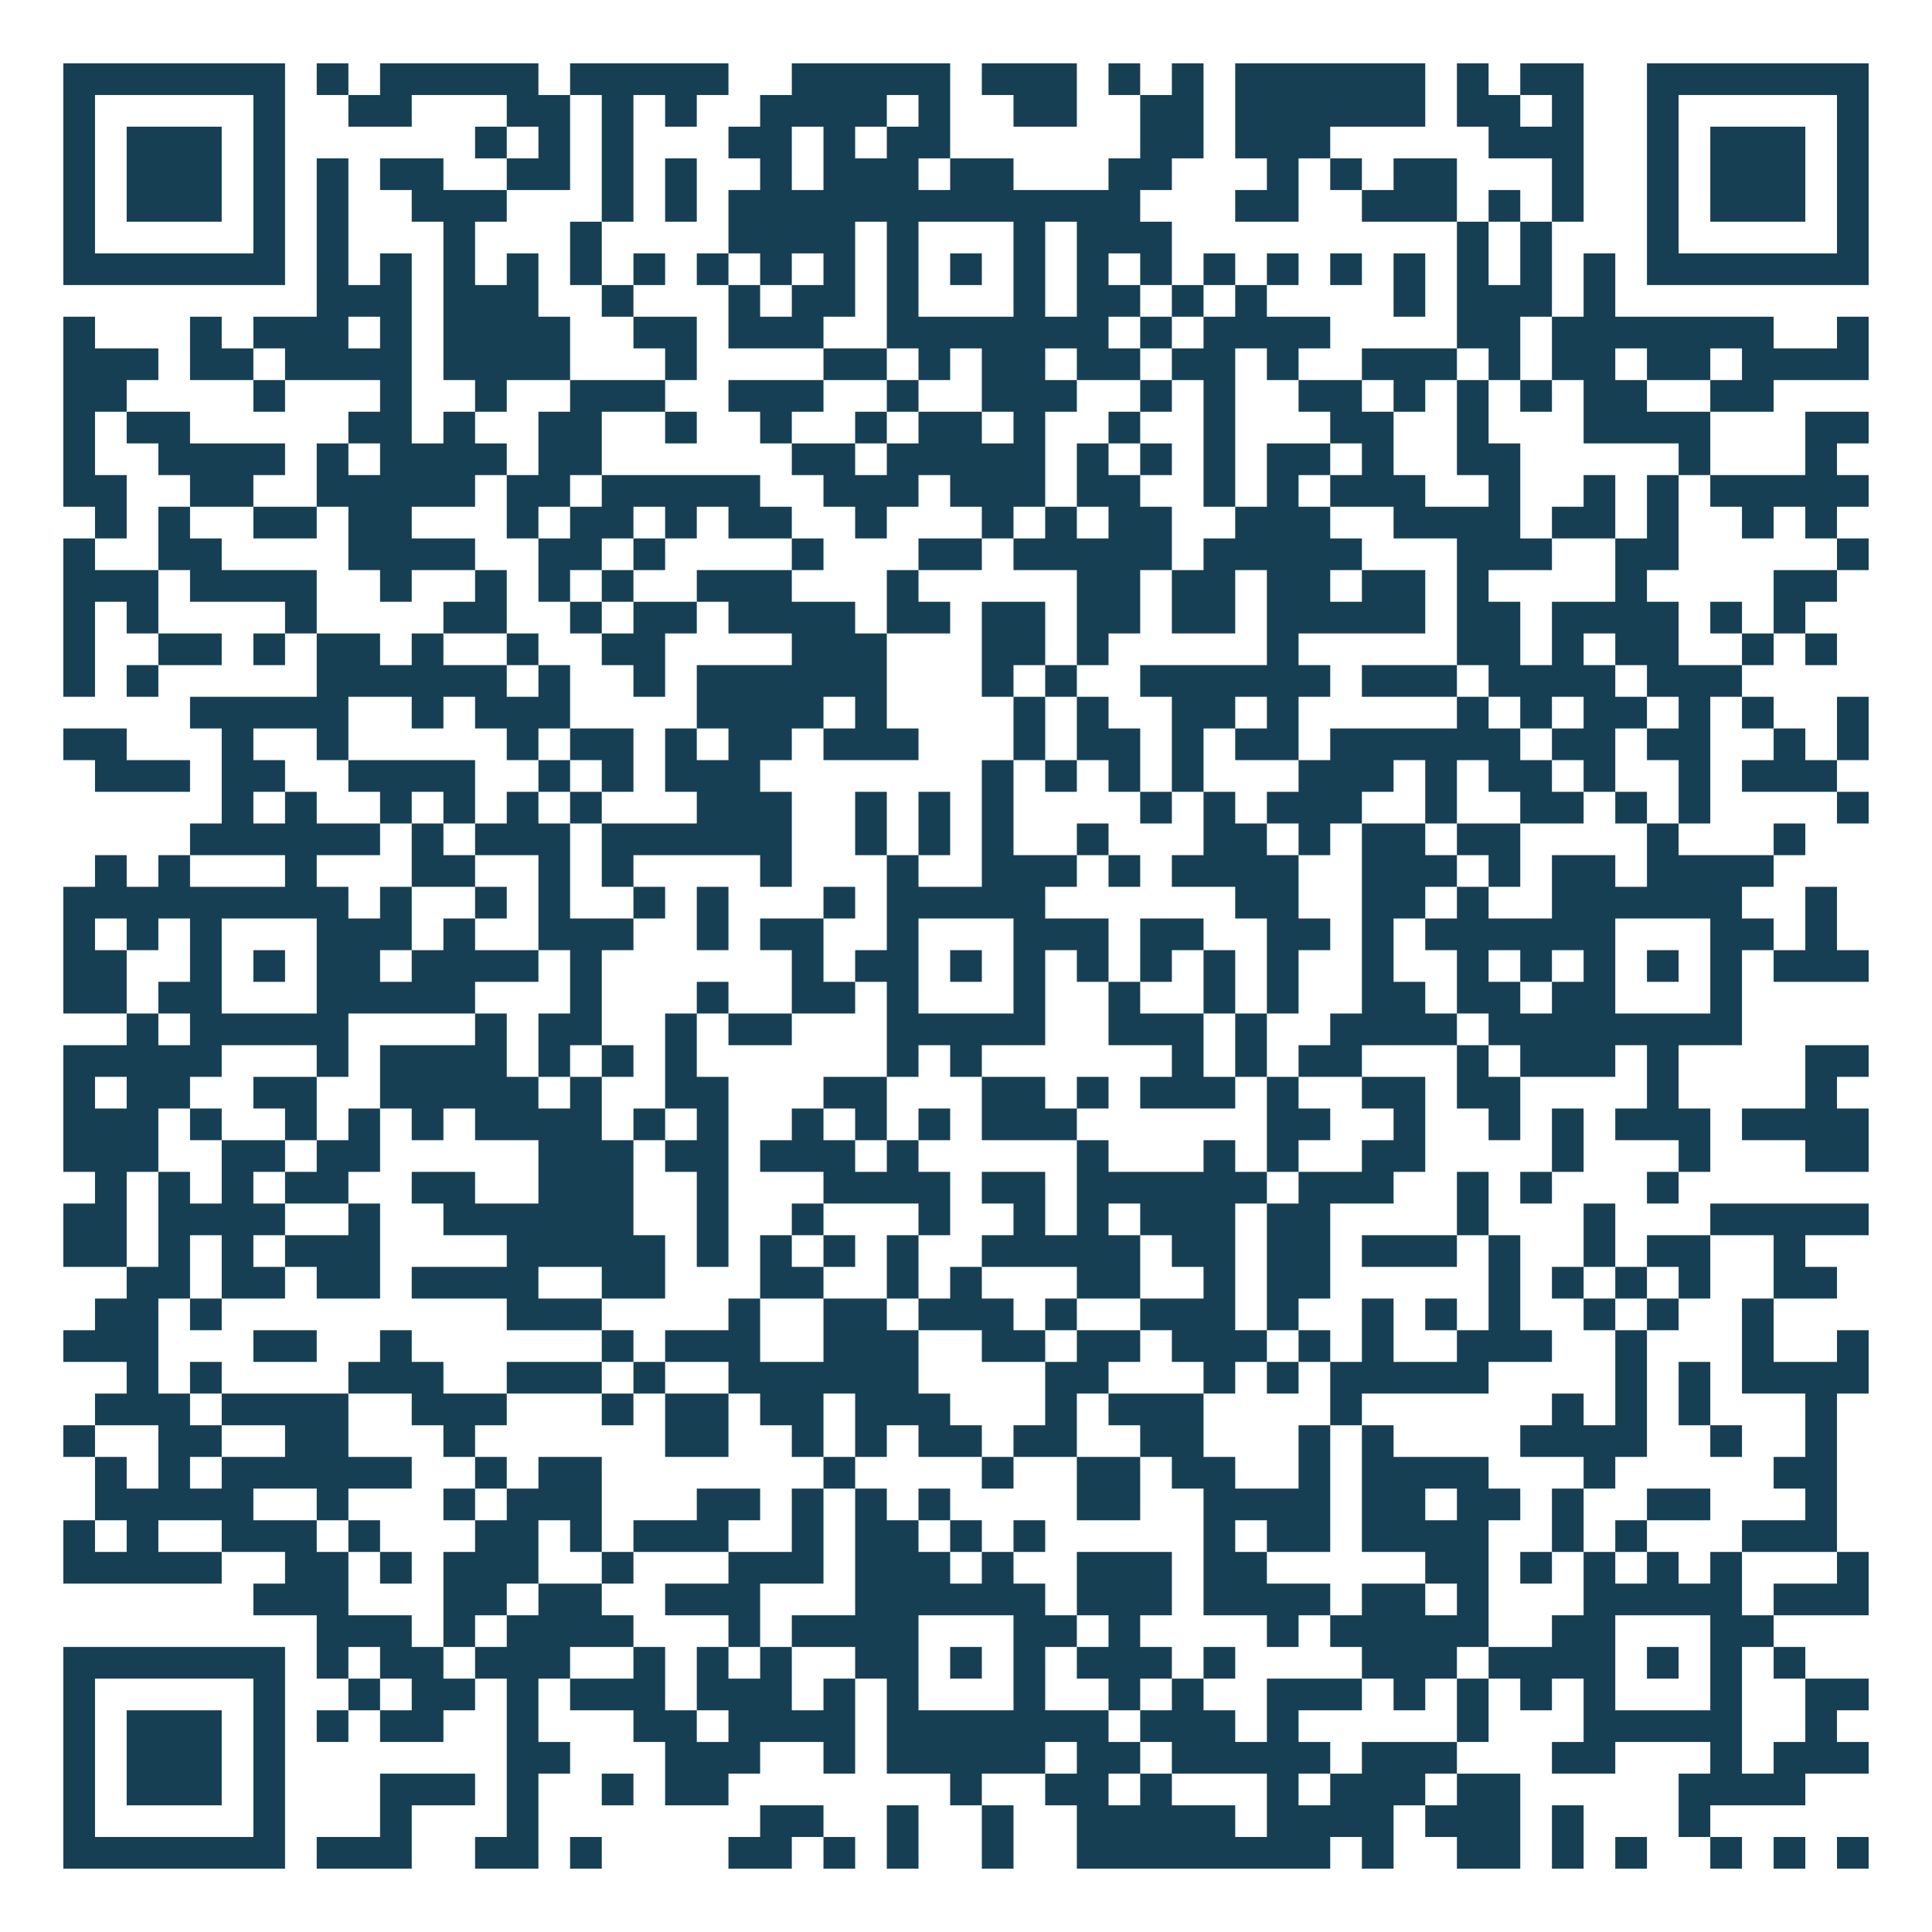
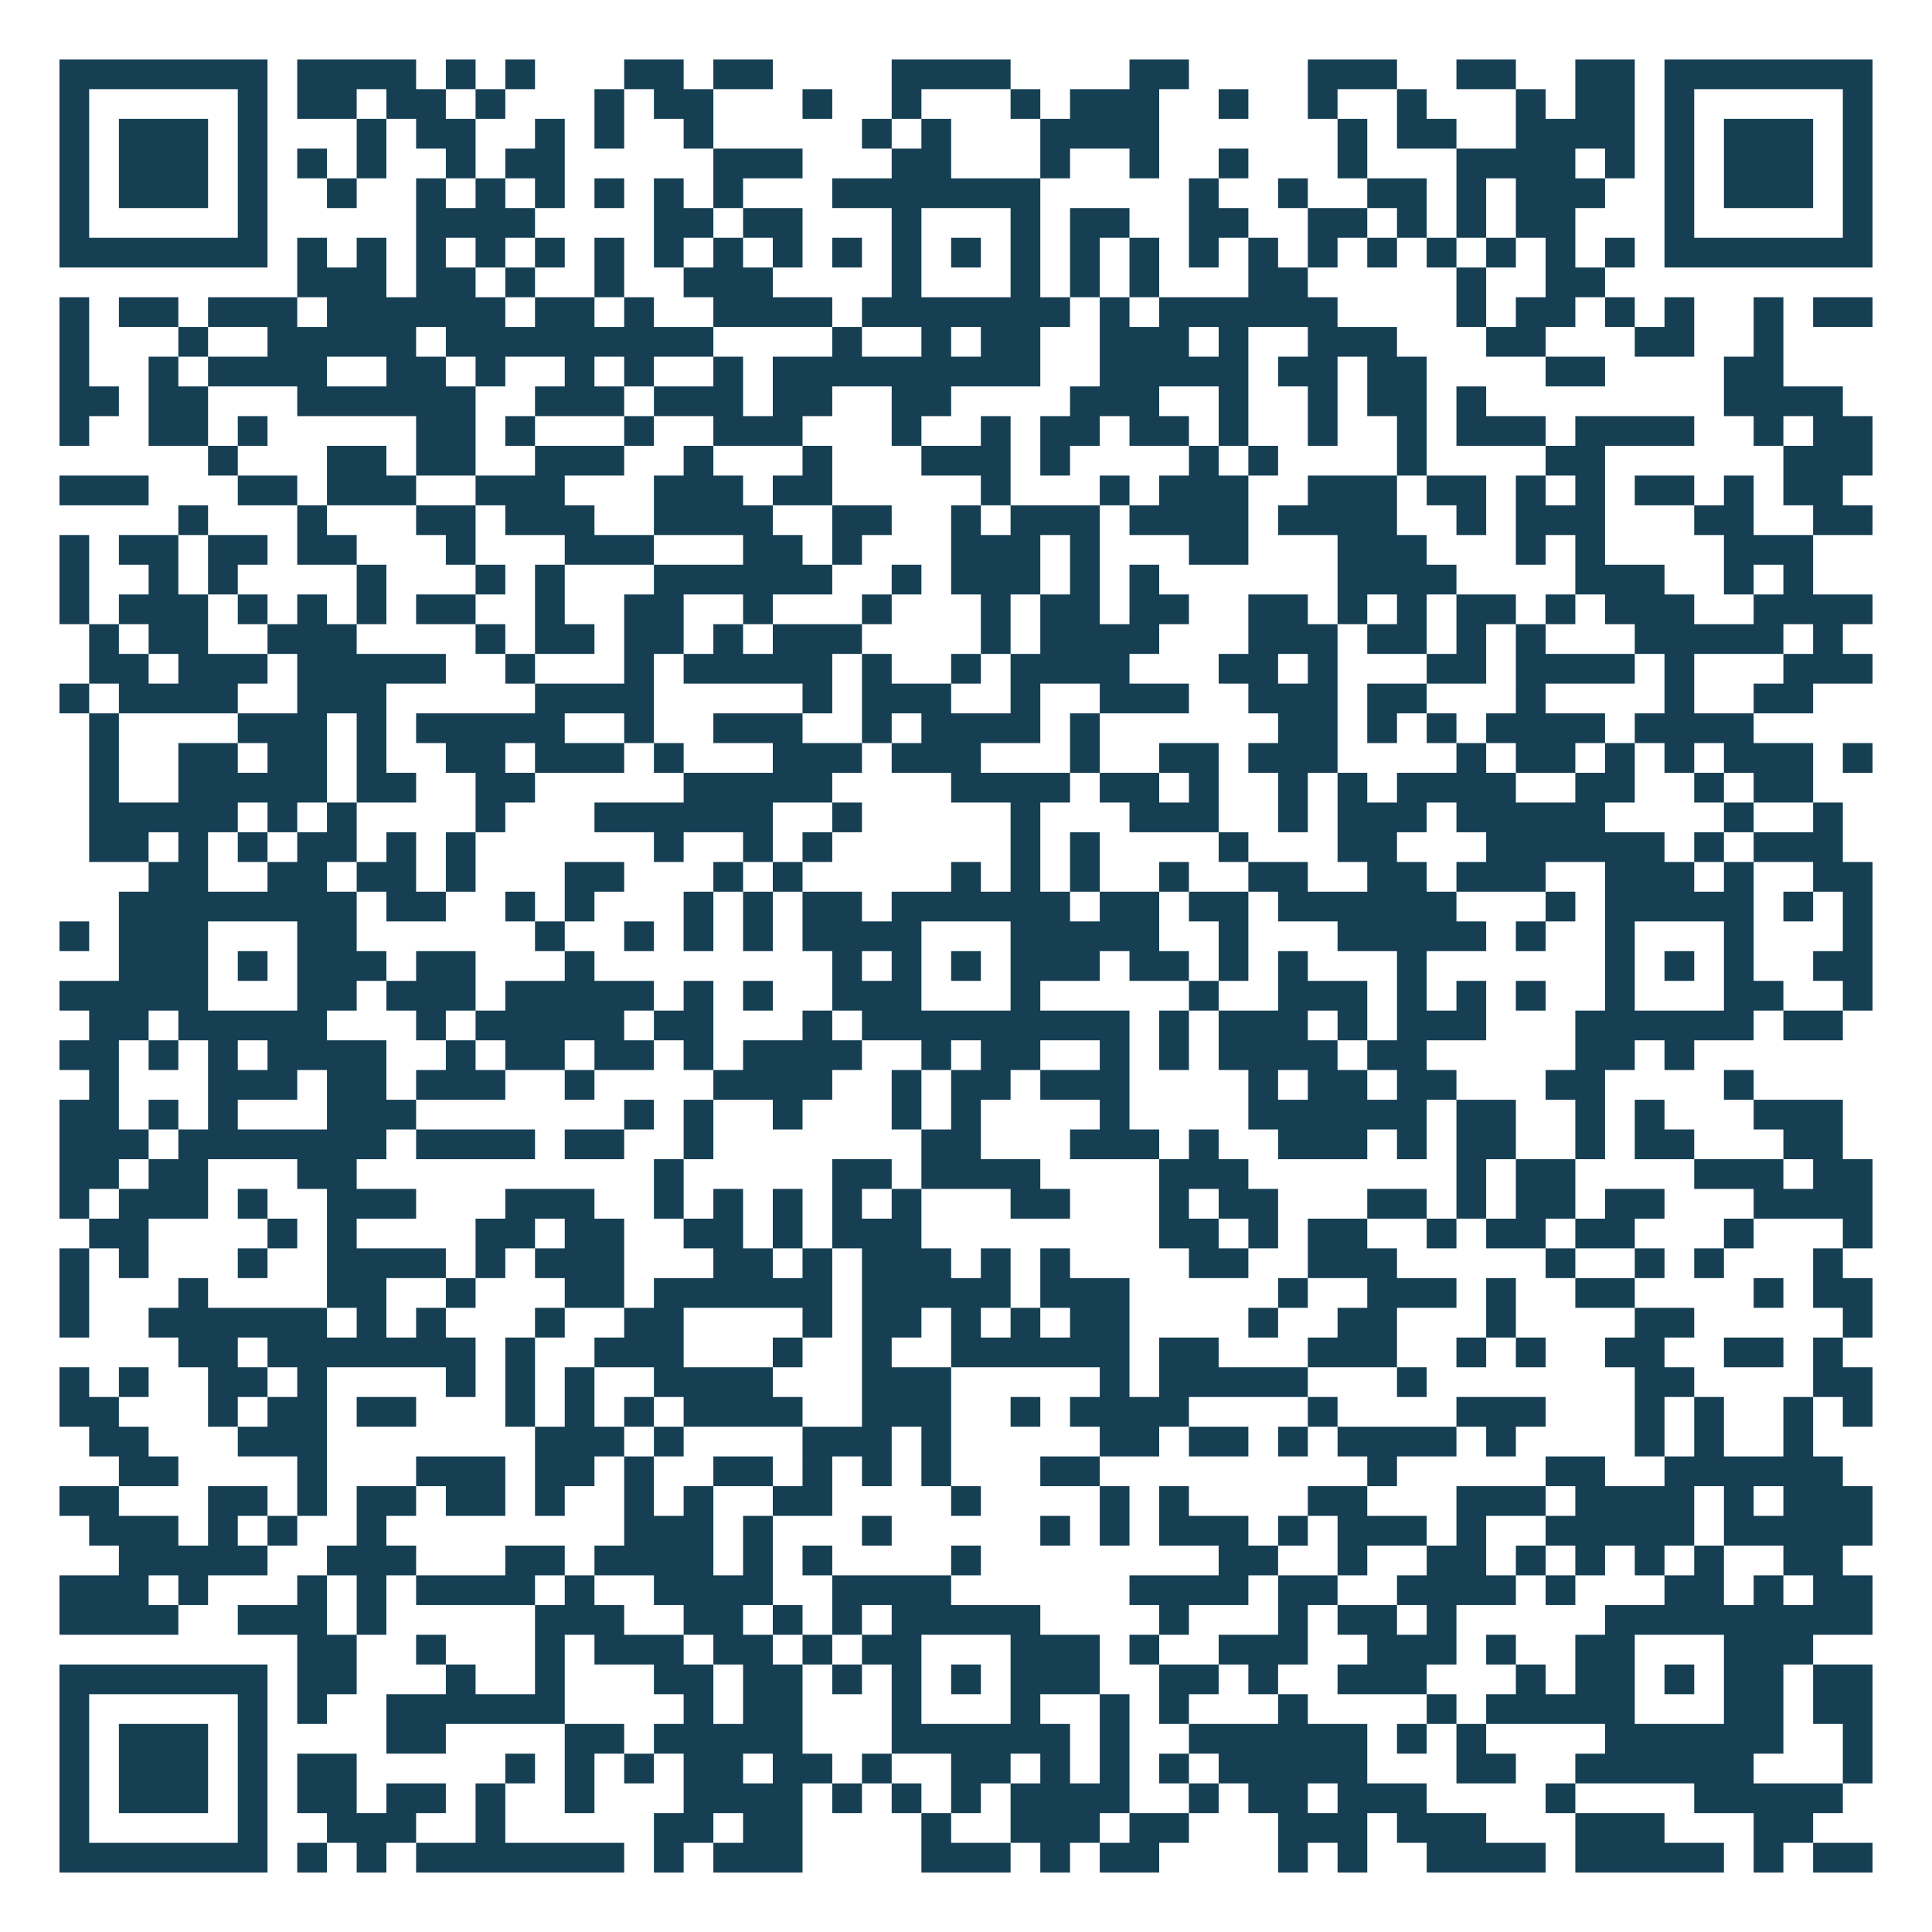
- <svg xmlns="http://www.w3.org/2000/svg" viewBox="0 0 244 244" class="segno">
+ <svg xmlns="http://www.w3.org/2000/svg" viewBox="0 0 260 260" class="segno">
  <g transform="scale(4)">
-     <path fill="#fff" d="M0 0h61v61h-61z" />
-     <path class="qrline" stroke="#163f54" d="M2 2.5h7m1 0h1m1 0h5m1 0h5m2 0h5m1 0h3m1 0h1m1 0h1m1 0h6m1 0h1m1 0h2m2 0h7m-57 1h1m5 0h1m2 0h2m3 0h2m1 0h1m1 0h1m2 0h4m1 0h1m2 0h2m2 0h2m1 0h6m1 0h2m1 0h1m2 0h1m5 0h1m-57 1h1m1 0h3m1 0h1m6 0h1m1 0h1m1 0h1m3 0h2m1 0h1m1 0h2m6 0h2m1 0h3m5 0h3m2 0h1m1 0h3m1 0h1m-57 1h1m1 0h3m1 0h1m1 0h1m1 0h2m2 0h2m1 0h1m1 0h1m2 0h1m1 0h3m1 0h2m3 0h2m3 0h1m1 0h1m1 0h2m3 0h1m2 0h1m1 0h3m1 0h1m-57 1h1m1 0h3m1 0h1m1 0h1m2 0h3m3 0h1m1 0h1m1 0h13m3 0h2m2 0h3m1 0h1m1 0h1m2 0h1m1 0h3m1 0h1m-57 1h1m5 0h1m1 0h1m3 0h1m3 0h1m4 0h4m1 0h1m3 0h1m1 0h3m9 0h1m1 0h1m3 0h1m5 0h1m-57 1h7m1 0h1m1 0h1m1 0h1m1 0h1m1 0h1m1 0h1m1 0h1m1 0h1m1 0h1m1 0h1m1 0h1m1 0h1m1 0h1m1 0h1m1 0h1m1 0h1m1 0h1m1 0h1m1 0h1m1 0h1m1 0h1m1 0h7m-49 1h3m1 0h3m2 0h1m3 0h1m1 0h2m1 0h1m3 0h1m1 0h2m1 0h1m1 0h1m4 0h1m1 0h3m1 0h1m-49 1h1m3 0h1m1 0h3m1 0h1m1 0h4m2 0h2m1 0h3m2 0h7m1 0h1m1 0h4m4 0h2m1 0h7m2 0h1m-57 1h3m1 0h2m1 0h4m1 0h4m3 0h1m4 0h2m1 0h1m1 0h2m1 0h2m1 0h2m1 0h1m2 0h3m1 0h1m1 0h2m1 0h2m1 0h4m-57 1h2m4 0h1m3 0h1m2 0h1m2 0h3m2 0h3m2 0h1m2 0h3m2 0h1m1 0h1m2 0h2m1 0h1m1 0h1m1 0h1m1 0h2m2 0h2m-54 1h1m1 0h2m5 0h2m1 0h1m2 0h2m2 0h1m2 0h1m2 0h1m1 0h2m1 0h1m2 0h1m2 0h1m3 0h2m2 0h1m3 0h4m3 0h2m-57 1h1m2 0h4m1 0h1m1 0h4m1 0h2m6 0h2m1 0h5m1 0h1m1 0h1m1 0h1m1 0h2m1 0h1m2 0h2m5 0h1m3 0h1m-56 1h2m2 0h2m2 0h5m1 0h2m1 0h5m2 0h3m1 0h3m1 0h2m2 0h1m1 0h1m1 0h3m2 0h1m2 0h1m1 0h1m1 0h5m-56 1h1m1 0h1m2 0h2m1 0h2m3 0h1m1 0h2m1 0h1m1 0h2m2 0h1m3 0h1m1 0h1m1 0h2m2 0h3m2 0h4m1 0h2m1 0h1m2 0h1m1 0h1m-56 1h1m2 0h2m4 0h4m2 0h2m1 0h1m4 0h1m3 0h2m1 0h5m1 0h5m3 0h3m2 0h2m5 0h1m-57 1h3m1 0h4m2 0h1m2 0h1m1 0h1m1 0h1m2 0h3m3 0h1m5 0h2m1 0h2m1 0h2m1 0h2m1 0h1m4 0h1m4 0h2m-56 1h1m1 0h1m4 0h1m4 0h2m2 0h1m1 0h2m1 0h4m1 0h2m1 0h2m1 0h2m1 0h2m1 0h5m1 0h2m1 0h4m1 0h1m1 0h1m-55 1h1m2 0h2m1 0h1m1 0h2m1 0h1m2 0h1m2 0h2m4 0h3m3 0h2m1 0h1m5 0h1m5 0h2m1 0h1m1 0h2m2 0h1m1 0h1m-56 1h1m1 0h1m5 0h6m1 0h1m2 0h1m1 0h6m3 0h1m1 0h1m2 0h6m1 0h3m1 0h4m1 0h3m-49 1h5m2 0h1m1 0h3m4 0h4m1 0h1m4 0h1m1 0h1m2 0h2m1 0h1m5 0h1m1 0h1m1 0h2m1 0h1m1 0h1m2 0h1m-57 1h2m3 0h1m2 0h1m5 0h1m1 0h2m1 0h1m1 0h2m1 0h3m3 0h1m1 0h2m1 0h1m1 0h2m1 0h6m1 0h2m1 0h2m2 0h1m1 0h1m-56 1h3m1 0h2m2 0h4m2 0h1m1 0h1m1 0h3m7 0h1m1 0h1m1 0h1m1 0h1m3 0h3m1 0h1m1 0h2m1 0h1m2 0h1m1 0h3m-51 1h1m1 0h1m2 0h1m1 0h1m1 0h1m1 0h1m3 0h3m2 0h1m1 0h1m1 0h1m4 0h1m1 0h1m1 0h3m2 0h1m2 0h2m1 0h1m1 0h1m4 0h1m-53 1h6m1 0h1m1 0h3m1 0h6m2 0h1m1 0h1m1 0h1m2 0h1m3 0h2m1 0h1m1 0h2m1 0h2m4 0h1m3 0h1m-54 1h1m1 0h1m3 0h1m3 0h2m2 0h1m1 0h1m4 0h1m3 0h1m2 0h3m1 0h1m1 0h4m2 0h3m1 0h1m1 0h2m1 0h4m-54 1h9m1 0h1m2 0h1m1 0h1m2 0h1m1 0h1m3 0h1m1 0h5m6 0h2m2 0h2m1 0h1m2 0h6m2 0h1m-56 1h1m1 0h1m1 0h1m3 0h3m1 0h1m2 0h3m2 0h1m1 0h2m2 0h1m3 0h3m1 0h2m2 0h2m1 0h1m1 0h6m3 0h2m1 0h1m-56 1h2m2 0h1m1 0h1m1 0h2m1 0h4m1 0h1m6 0h1m1 0h2m1 0h1m1 0h1m1 0h1m1 0h1m1 0h1m1 0h1m2 0h1m2 0h1m1 0h1m1 0h1m1 0h1m1 0h1m1 0h3m-57 1h2m1 0h2m3 0h5m3 0h1m3 0h1m2 0h2m1 0h1m3 0h1m2 0h1m2 0h1m1 0h1m2 0h2m1 0h2m1 0h2m3 0h1m-51 1h1m1 0h5m4 0h1m1 0h2m2 0h1m1 0h2m3 0h5m2 0h3m1 0h1m2 0h4m1 0h8m-53 1h5m3 0h1m1 0h4m1 0h1m1 0h1m1 0h1m6 0h1m1 0h1m6 0h1m1 0h1m1 0h2m3 0h1m1 0h3m1 0h1m4 0h2m-57 1h1m1 0h2m2 0h2m2 0h5m1 0h1m2 0h2m3 0h2m3 0h2m1 0h1m1 0h3m1 0h1m2 0h2m1 0h2m4 0h1m4 0h1m-56 1h3m1 0h1m2 0h1m1 0h1m1 0h1m1 0h4m1 0h1m1 0h1m2 0h1m1 0h1m1 0h1m1 0h3m6 0h2m2 0h1m2 0h1m1 0h1m1 0h3m1 0h4m-57 1h3m2 0h2m1 0h2m5 0h3m1 0h2m1 0h3m1 0h1m5 0h1m3 0h1m1 0h1m2 0h2m4 0h1m3 0h1m3 0h2m-56 1h1m1 0h1m1 0h1m1 0h2m2 0h2m2 0h3m2 0h1m3 0h4m1 0h2m1 0h6m1 0h3m2 0h1m1 0h1m3 0h1m-51 1h2m1 0h4m2 0h1m2 0h6m2 0h1m2 0h1m3 0h1m2 0h1m1 0h1m1 0h3m1 0h2m4 0h1m3 0h1m3 0h5m-57 1h2m1 0h1m1 0h1m1 0h3m4 0h5m1 0h1m1 0h1m1 0h1m1 0h1m2 0h5m1 0h2m1 0h2m1 0h3m1 0h1m2 0h1m1 0h2m2 0h1m-53 1h2m1 0h2m1 0h2m1 0h4m2 0h2m3 0h2m2 0h1m1 0h1m3 0h2m2 0h1m1 0h2m5 0h1m1 0h1m1 0h1m1 0h1m2 0h2m-55 1h2m1 0h1m9 0h3m4 0h1m2 0h2m1 0h3m1 0h1m2 0h3m1 0h1m2 0h1m1 0h1m1 0h1m2 0h1m1 0h1m2 0h1m-54 1h3m3 0h2m2 0h1m6 0h1m1 0h3m2 0h3m2 0h2m1 0h2m1 0h3m1 0h1m1 0h1m2 0h3m2 0h1m3 0h1m2 0h1m-55 1h1m1 0h1m4 0h3m2 0h3m1 0h1m2 0h6m4 0h2m3 0h1m1 0h1m1 0h5m4 0h1m1 0h1m1 0h4m-56 1h3m1 0h4m2 0h3m3 0h1m1 0h2m1 0h2m1 0h3m3 0h1m1 0h3m4 0h1m6 0h1m1 0h1m1 0h1m3 0h1m-56 1h1m2 0h2m2 0h2m3 0h1m6 0h2m2 0h1m1 0h1m1 0h2m1 0h2m2 0h2m3 0h1m1 0h1m4 0h4m2 0h1m2 0h1m-55 1h1m1 0h1m1 0h6m2 0h1m1 0h2m7 0h1m4 0h1m2 0h2m1 0h2m2 0h1m1 0h4m3 0h1m5 0h2m-55 1h5m2 0h1m3 0h1m1 0h3m3 0h2m1 0h1m1 0h1m1 0h1m4 0h2m2 0h4m1 0h2m1 0h2m1 0h1m2 0h2m3 0h1m-56 1h1m1 0h1m2 0h3m1 0h1m3 0h2m1 0h1m1 0h3m2 0h1m1 0h2m1 0h1m1 0h1m5 0h1m1 0h2m1 0h4m2 0h1m1 0h1m3 0h3m-56 1h5m2 0h2m1 0h1m1 0h3m2 0h1m3 0h3m1 0h3m1 0h1m2 0h3m1 0h2m5 0h2m1 0h1m1 0h1m1 0h1m1 0h1m3 0h1m-51 1h3m3 0h2m1 0h2m2 0h3m3 0h6m1 0h3m1 0h4m1 0h2m1 0h1m3 0h5m1 0h3m-49 1h3m1 0h1m1 0h4m3 0h1m1 0h4m3 0h2m1 0h1m4 0h1m1 0h5m2 0h2m3 0h2m-54 1h7m1 0h1m1 0h2m1 0h3m2 0h1m1 0h1m1 0h1m2 0h2m1 0h1m1 0h1m1 0h3m1 0h1m4 0h3m1 0h4m1 0h1m1 0h1m1 0h1m-55 1h1m5 0h1m2 0h1m1 0h2m1 0h1m1 0h3m1 0h3m1 0h1m1 0h1m3 0h1m2 0h1m1 0h1m2 0h3m1 0h1m1 0h1m1 0h1m1 0h1m3 0h1m2 0h2m-57 1h1m1 0h3m1 0h1m1 0h1m1 0h2m2 0h1m3 0h2m1 0h4m1 0h7m1 0h3m1 0h1m5 0h1m3 0h5m2 0h1m-56 1h1m1 0h3m1 0h1m7 0h2m3 0h3m2 0h1m1 0h5m1 0h2m1 0h5m1 0h3m3 0h2m3 0h1m1 0h3m-57 1h1m1 0h3m1 0h1m3 0h3m1 0h1m2 0h1m1 0h2m7 0h1m2 0h2m1 0h1m3 0h1m1 0h3m1 0h2m5 0h4m-55 1h1m5 0h1m3 0h1m3 0h1m7 0h2m2 0h1m2 0h1m2 0h5m1 0h4m1 0h3m1 0h1m3 0h1m-52 1h7m1 0h3m2 0h2m1 0h1m4 0h2m1 0h1m1 0h1m2 0h1m2 0h8m1 0h1m2 0h2m1 0h1m1 0h1m2 0h1m1 0h1m1 0h1" />
+     <path fill="#fff" d="M0 0h65v65h-65z" />
+     <path class="qrline" stroke="#163f54" d="M2 2.5h7m1 0h4m1 0h1m1 0h1m3 0h2m1 0h2m4 0h4m4 0h2m4 0h3m2 0h2m2 0h2m1 0h7m-61 1h1m5 0h1m1 0h2m1 0h2m1 0h1m3 0h1m1 0h2m3 0h1m2 0h1m3 0h1m1 0h3m2 0h1m2 0h1m2 0h1m3 0h1m1 0h2m1 0h1m5 0h1m-61 1h1m1 0h3m1 0h1m3 0h1m1 0h2m2 0h1m1 0h1m2 0h1m5 0h1m1 0h1m3 0h4m6 0h1m1 0h2m2 0h4m1 0h1m1 0h3m1 0h1m-61 1h1m1 0h3m1 0h1m1 0h1m1 0h1m2 0h1m1 0h2m5 0h3m3 0h2m3 0h1m2 0h1m2 0h1m3 0h1m3 0h4m1 0h1m1 0h1m1 0h3m1 0h1m-61 1h1m1 0h3m1 0h1m2 0h1m2 0h1m1 0h1m1 0h1m1 0h1m1 0h1m1 0h1m3 0h7m5 0h1m2 0h1m2 0h2m1 0h1m1 0h3m2 0h1m1 0h3m1 0h1m-61 1h1m5 0h1m5 0h4m4 0h2m1 0h2m3 0h1m3 0h1m1 0h2m2 0h2m2 0h2m1 0h1m1 0h1m1 0h2m3 0h1m5 0h1m-61 1h7m1 0h1m1 0h1m1 0h1m1 0h1m1 0h1m1 0h1m1 0h1m1 0h1m1 0h1m1 0h1m1 0h1m1 0h1m1 0h1m1 0h1m1 0h1m1 0h1m1 0h1m1 0h1m1 0h1m1 0h1m1 0h1m1 0h1m1 0h1m1 0h7m-53 1h3m1 0h2m1 0h1m2 0h1m2 0h3m4 0h1m3 0h1m1 0h1m1 0h1m3 0h2m5 0h1m2 0h2m-52 1h1m1 0h2m1 0h3m1 0h6m1 0h2m1 0h1m2 0h4m1 0h7m1 0h1m1 0h6m4 0h1m1 0h2m1 0h1m1 0h1m2 0h1m1 0h2m-61 1h1m3 0h1m2 0h5m1 0h9m4 0h1m2 0h1m1 0h2m2 0h3m1 0h1m2 0h3m3 0h2m3 0h2m2 0h1m-58 1h1m2 0h1m1 0h4m2 0h2m1 0h1m2 0h1m1 0h1m2 0h1m1 0h9m2 0h5m1 0h2m1 0h2m4 0h2m4 0h2m-58 1h2m1 0h2m3 0h6m2 0h3m1 0h3m1 0h2m2 0h2m4 0h3m2 0h1m2 0h1m1 0h2m1 0h1m8 0h4m-60 1h1m2 0h2m1 0h1m5 0h2m1 0h1m3 0h1m2 0h3m3 0h1m2 0h1m1 0h2m1 0h2m1 0h1m2 0h1m2 0h1m1 0h3m1 0h4m2 0h1m1 0h2m-56 1h1m3 0h2m1 0h2m2 0h3m2 0h1m3 0h1m3 0h3m1 0h1m4 0h1m1 0h1m4 0h1m4 0h2m6 0h3m-61 1h3m3 0h2m1 0h3m2 0h3m3 0h3m1 0h2m5 0h1m3 0h1m1 0h3m2 0h3m1 0h2m1 0h1m1 0h1m1 0h2m1 0h1m1 0h2m-56 1h1m3 0h1m3 0h2m1 0h3m2 0h4m2 0h2m2 0h1m1 0h3m1 0h4m1 0h4m2 0h1m1 0h3m3 0h2m2 0h2m-61 1h1m1 0h2m1 0h2m1 0h2m3 0h1m3 0h3m3 0h2m1 0h1m3 0h3m1 0h1m3 0h2m3 0h3m3 0h1m1 0h1m4 0h3m-59 1h1m2 0h1m1 0h1m4 0h1m3 0h1m1 0h1m3 0h6m2 0h1m1 0h3m1 0h1m1 0h1m6 0h4m4 0h3m2 0h1m1 0h1m-59 1h1m1 0h3m1 0h1m1 0h1m1 0h1m1 0h2m2 0h1m2 0h2m2 0h1m3 0h1m3 0h1m1 0h2m1 0h2m2 0h2m1 0h1m1 0h1m1 0h2m1 0h1m1 0h3m2 0h4m-60 1h1m1 0h2m2 0h3m4 0h1m1 0h2m1 0h2m1 0h1m1 0h3m4 0h1m1 0h4m3 0h3m1 0h2m1 0h1m1 0h1m3 0h5m1 0h1m-59 1h2m1 0h3m1 0h5m2 0h1m3 0h1m1 0h5m1 0h1m2 0h1m1 0h4m3 0h2m1 0h1m3 0h2m1 0h4m1 0h1m3 0h3m-61 1h1m1 0h4m2 0h3m5 0h4m5 0h1m1 0h3m2 0h1m2 0h3m2 0h3m1 0h2m3 0h1m4 0h1m2 0h2m-58 1h1m4 0h3m1 0h1m1 0h5m2 0h1m2 0h3m2 0h1m1 0h4m1 0h1m6 0h2m1 0h1m1 0h1m1 0h4m1 0h4m-56 1h1m2 0h2m1 0h2m1 0h1m2 0h2m1 0h3m1 0h1m3 0h3m1 0h3m3 0h1m2 0h2m1 0h3m4 0h1m1 0h2m1 0h1m1 0h1m1 0h3m1 0h1m-60 1h1m2 0h5m1 0h2m2 0h2m5 0h5m4 0h4m1 0h2m1 0h1m2 0h1m1 0h1m1 0h4m2 0h2m2 0h1m1 0h2m-58 1h5m1 0h1m1 0h1m4 0h1m3 0h6m2 0h1m5 0h1m3 0h3m2 0h1m1 0h3m1 0h5m4 0h1m2 0h1m-59 1h2m1 0h1m1 0h1m1 0h2m1 0h1m1 0h1m6 0h1m2 0h1m1 0h1m6 0h1m1 0h1m4 0h1m3 0h2m3 0h6m1 0h1m1 0h3m-57 1h2m2 0h2m1 0h2m1 0h1m3 0h2m3 0h1m1 0h1m5 0h1m1 0h1m1 0h1m2 0h1m2 0h2m2 0h2m1 0h3m2 0h3m1 0h1m2 0h2m-59 1h8m1 0h2m2 0h1m1 0h1m3 0h1m1 0h1m1 0h2m1 0h6m1 0h2m1 0h2m1 0h6m3 0h1m1 0h5m1 0h1m1 0h1m-61 1h1m1 0h3m3 0h2m6 0h1m2 0h1m1 0h1m1 0h1m1 0h4m3 0h5m2 0h1m3 0h5m1 0h1m2 0h1m3 0h1m3 0h1m-59 1h3m1 0h1m1 0h3m1 0h2m3 0h1m8 0h1m1 0h1m1 0h1m1 0h3m1 0h2m1 0h1m1 0h1m3 0h1m6 0h1m1 0h1m1 0h1m2 0h2m-61 1h5m3 0h2m1 0h3m1 0h5m1 0h1m1 0h1m2 0h3m3 0h1m5 0h1m2 0h3m1 0h1m1 0h1m1 0h1m2 0h1m3 0h2m2 0h1m-60 1h2m1 0h5m3 0h1m1 0h5m1 0h2m3 0h1m1 0h9m1 0h1m1 0h3m1 0h1m1 0h3m3 0h6m1 0h2m-60 1h2m1 0h1m1 0h1m1 0h4m2 0h1m1 0h2m1 0h2m1 0h1m1 0h4m2 0h1m1 0h2m2 0h1m1 0h1m1 0h4m1 0h2m5 0h2m1 0h1m-54 1h1m3 0h3m1 0h2m1 0h3m2 0h1m4 0h4m2 0h1m1 0h2m1 0h3m4 0h1m1 0h2m1 0h2m3 0h2m4 0h1m-57 1h2m1 0h1m1 0h1m3 0h3m7 0h1m1 0h1m2 0h1m3 0h1m1 0h1m4 0h1m4 0h6m1 0h2m2 0h1m1 0h1m3 0h3m-60 1h3m1 0h7m1 0h4m1 0h2m2 0h1m7 0h2m3 0h3m1 0h1m2 0h3m1 0h1m1 0h2m2 0h1m1 0h2m3 0h2m-60 1h2m1 0h2m3 0h2m10 0h1m5 0h2m1 0h4m4 0h3m7 0h1m1 0h2m4 0h3m1 0h2m-61 1h1m1 0h3m1 0h1m2 0h3m3 0h3m2 0h1m1 0h1m1 0h1m1 0h1m1 0h1m3 0h2m3 0h1m1 0h2m3 0h2m1 0h1m1 0h2m1 0h2m3 0h4m-60 1h2m4 0h1m1 0h1m4 0h2m1 0h2m2 0h2m1 0h1m1 0h3m8 0h2m1 0h1m1 0h2m2 0h1m1 0h2m1 0h2m3 0h1m3 0h1m-61 1h1m1 0h1m3 0h1m2 0h4m1 0h1m1 0h3m3 0h2m1 0h1m1 0h3m1 0h1m1 0h1m4 0h2m2 0h3m5 0h1m2 0h1m1 0h1m3 0h1m-60 1h1m3 0h1m4 0h2m2 0h1m3 0h2m1 0h6m1 0h5m1 0h3m5 0h1m2 0h3m1 0h1m2 0h2m4 0h1m1 0h2m-61 1h1m2 0h6m1 0h1m1 0h1m3 0h1m2 0h2m4 0h1m1 0h2m1 0h1m1 0h1m1 0h2m4 0h1m2 0h2m3 0h1m4 0h2m5 0h1m-57 1h2m1 0h7m1 0h1m2 0h3m3 0h1m2 0h1m2 0h6m1 0h2m3 0h3m2 0h1m1 0h1m2 0h2m2 0h2m1 0h1m-60 1h1m1 0h1m2 0h2m1 0h1m4 0h1m1 0h1m1 0h1m2 0h4m3 0h3m5 0h1m1 0h5m3 0h1m7 0h2m4 0h2m-61 1h2m3 0h1m1 0h2m1 0h2m3 0h1m1 0h1m1 0h1m1 0h4m2 0h3m2 0h1m1 0h4m4 0h1m4 0h3m3 0h1m1 0h1m2 0h1m1 0h1m-60 1h2m3 0h3m7 0h3m1 0h1m4 0h3m1 0h1m5 0h2m1 0h2m1 0h1m1 0h4m1 0h1m4 0h1m1 0h1m2 0h1m-57 1h2m4 0h1m3 0h3m1 0h2m1 0h1m2 0h2m1 0h1m1 0h1m1 0h1m3 0h2m9 0h1m5 0h2m2 0h6m-60 1h2m3 0h2m1 0h1m1 0h2m1 0h2m1 0h1m2 0h1m1 0h1m2 0h2m4 0h1m4 0h1m1 0h1m4 0h2m3 0h3m1 0h4m1 0h1m1 0h3m-60 1h3m1 0h1m1 0h1m2 0h1m8 0h3m1 0h1m3 0h1m5 0h1m1 0h1m1 0h3m1 0h1m1 0h3m1 0h1m2 0h5m1 0h5m-59 1h5m2 0h3m3 0h2m1 0h4m1 0h1m1 0h1m4 0h1m8 0h2m2 0h1m2 0h2m1 0h1m1 0h1m1 0h1m1 0h1m2 0h2m-60 1h3m1 0h1m3 0h1m1 0h1m1 0h4m1 0h1m2 0h4m2 0h4m6 0h4m1 0h2m2 0h4m1 0h1m3 0h2m1 0h1m1 0h2m-61 1h4m2 0h3m1 0h1m5 0h3m2 0h2m1 0h1m1 0h1m1 0h5m4 0h1m3 0h1m1 0h2m1 0h1m5 0h9m-53 1h2m2 0h1m3 0h1m1 0h3m1 0h2m1 0h1m1 0h2m3 0h3m1 0h1m2 0h3m2 0h3m1 0h1m2 0h2m3 0h3m-59 1h7m1 0h2m3 0h1m2 0h1m3 0h2m1 0h2m1 0h1m1 0h1m1 0h1m1 0h3m2 0h2m1 0h1m2 0h3m3 0h1m1 0h2m1 0h1m1 0h2m1 0h2m-61 1h1m5 0h1m1 0h1m2 0h6m4 0h1m1 0h2m3 0h1m3 0h1m2 0h1m1 0h1m3 0h1m4 0h1m1 0h5m3 0h2m1 0h2m-61 1h1m1 0h3m1 0h1m4 0h2m4 0h2m1 0h5m3 0h6m1 0h1m2 0h6m1 0h1m1 0h1m4 0h6m2 0h1m-61 1h1m1 0h3m1 0h1m1 0h2m5 0h1m1 0h1m1 0h1m1 0h2m1 0h2m1 0h1m2 0h2m1 0h1m1 0h1m1 0h1m1 0h5m3 0h2m2 0h6m3 0h1m-61 1h1m1 0h3m1 0h1m1 0h2m1 0h2m1 0h1m2 0h1m3 0h4m1 0h1m1 0h1m1 0h1m1 0h4m2 0h1m1 0h2m1 0h3m4 0h1m4 0h5m-60 1h1m5 0h1m2 0h3m2 0h1m5 0h2m1 0h2m4 0h1m2 0h3m1 0h2m3 0h3m1 0h3m3 0h3m3 0h2m-59 1h7m1 0h1m1 0h1m1 0h7m1 0h1m1 0h3m4 0h3m1 0h1m1 0h2m4 0h1m1 0h1m2 0h4m1 0h5m1 0h1m1 0h2" />
  </g>
</svg>
